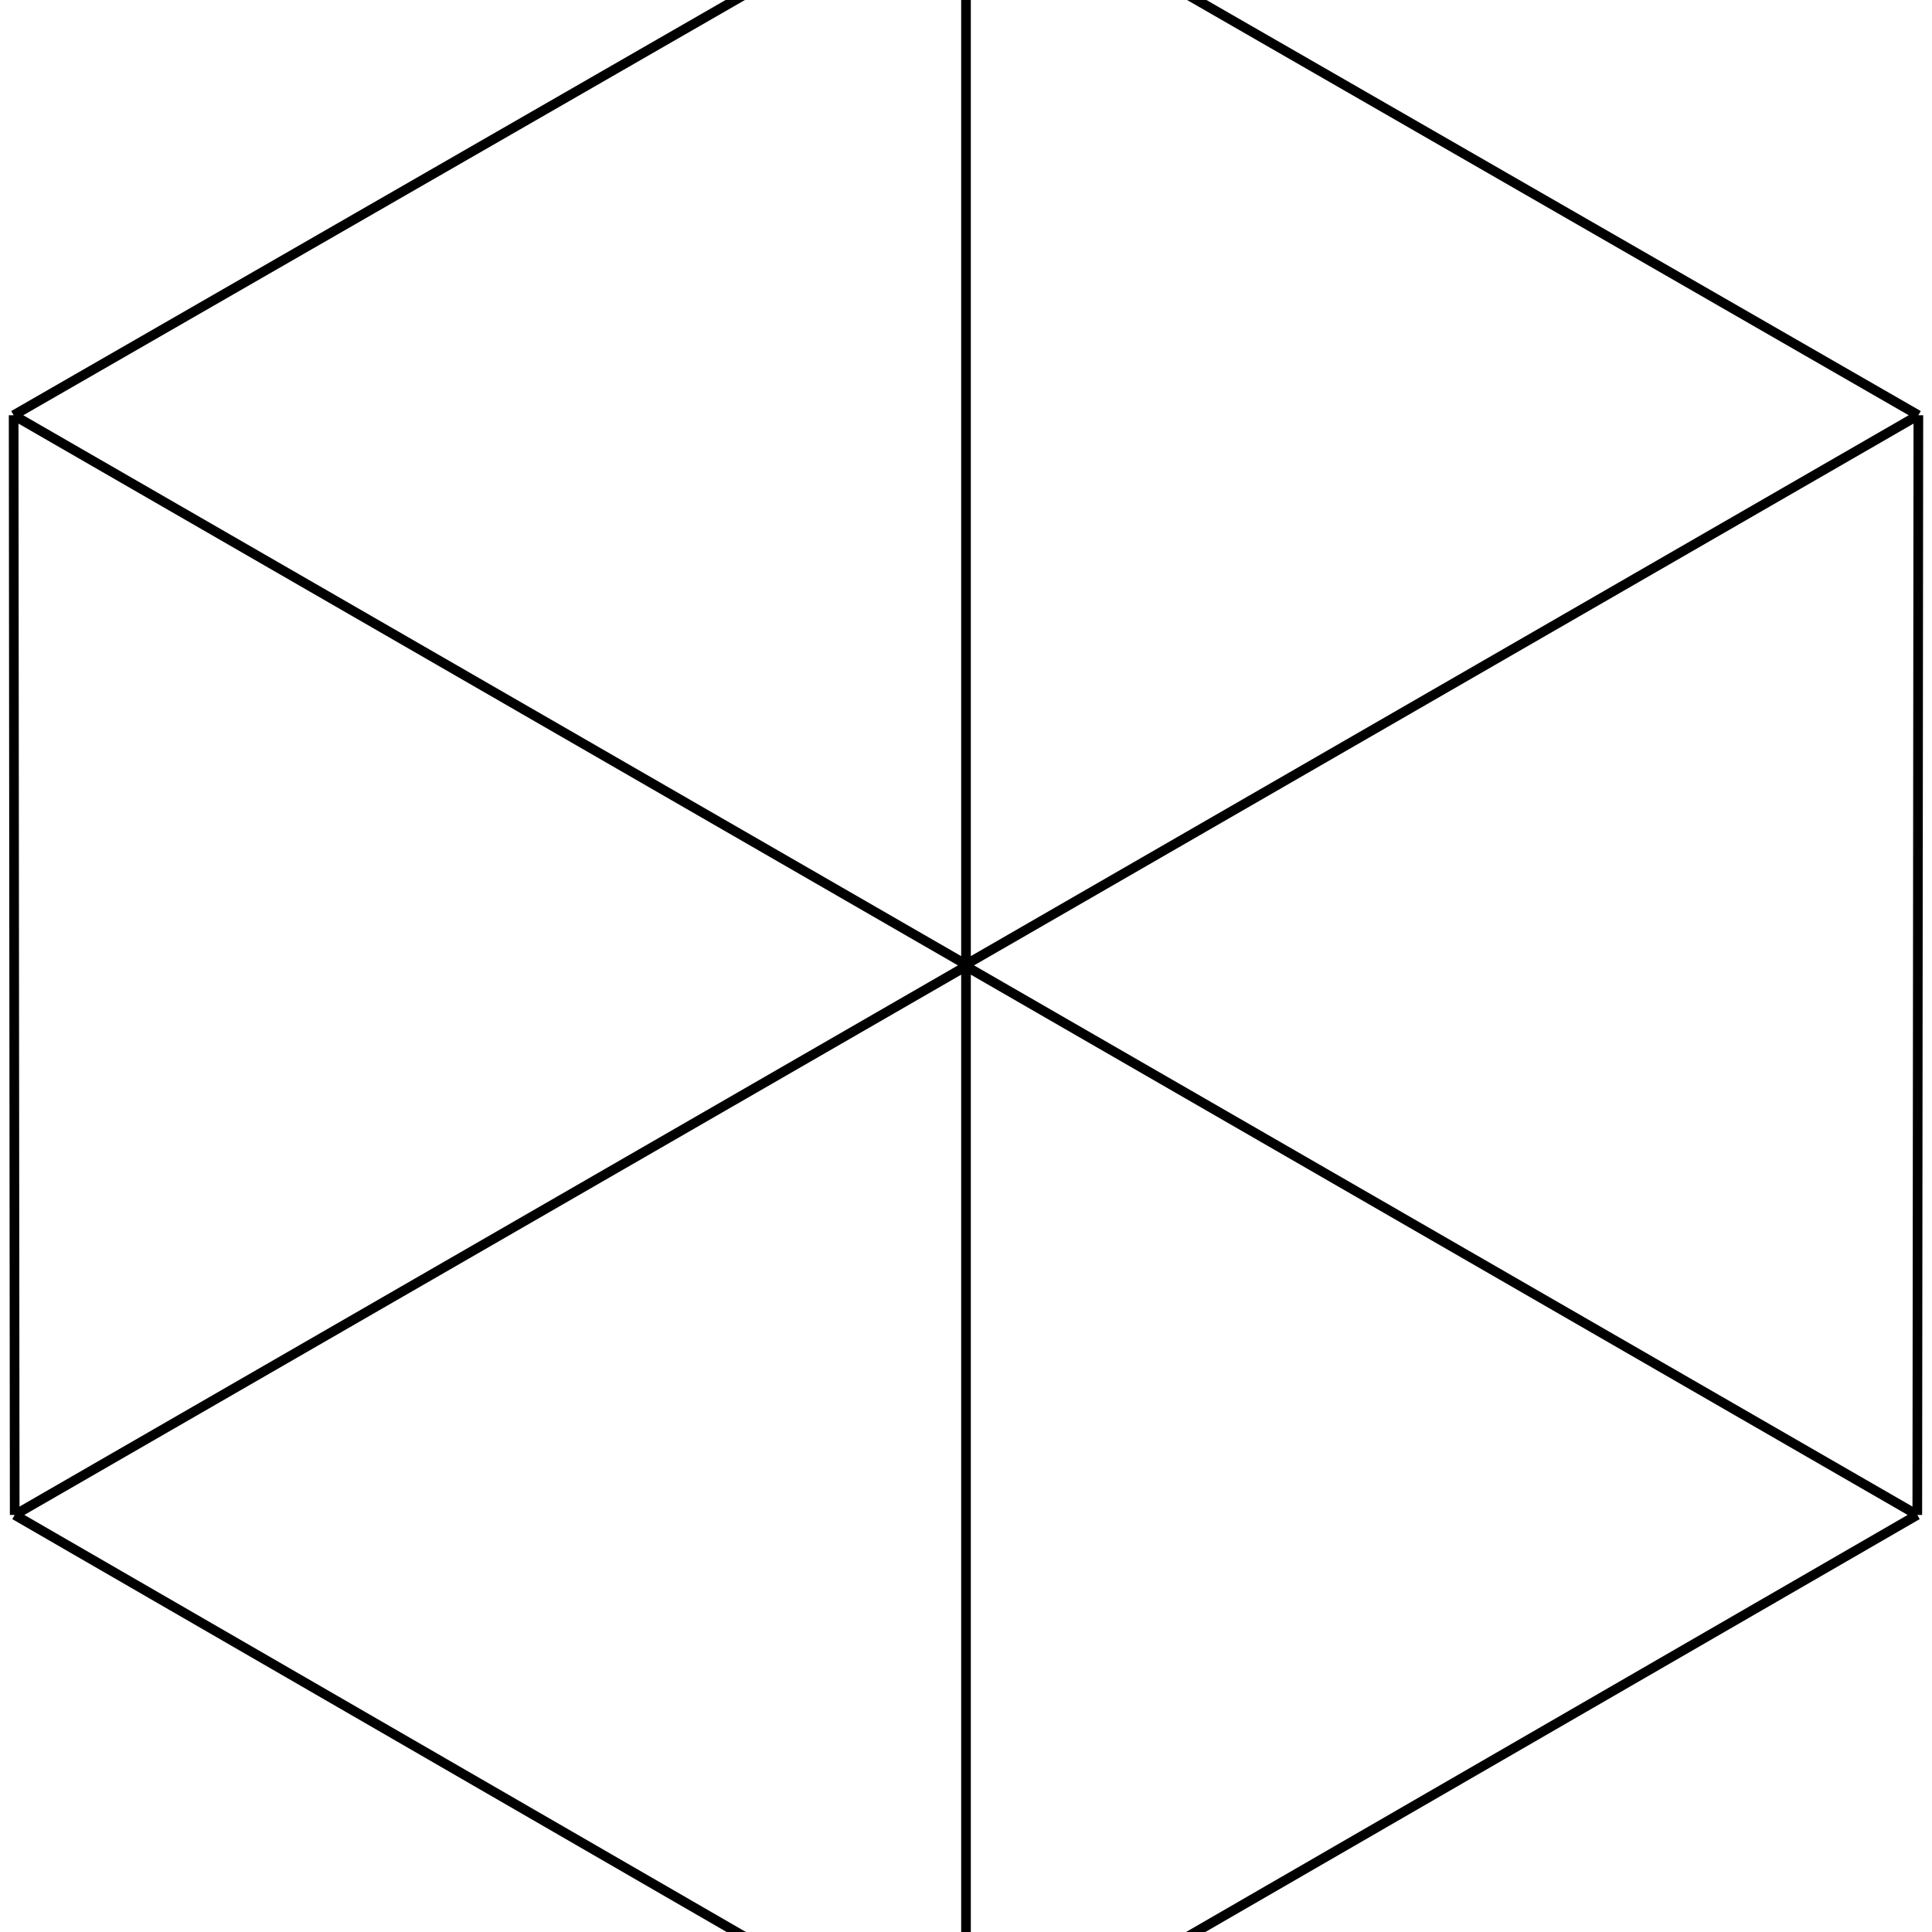
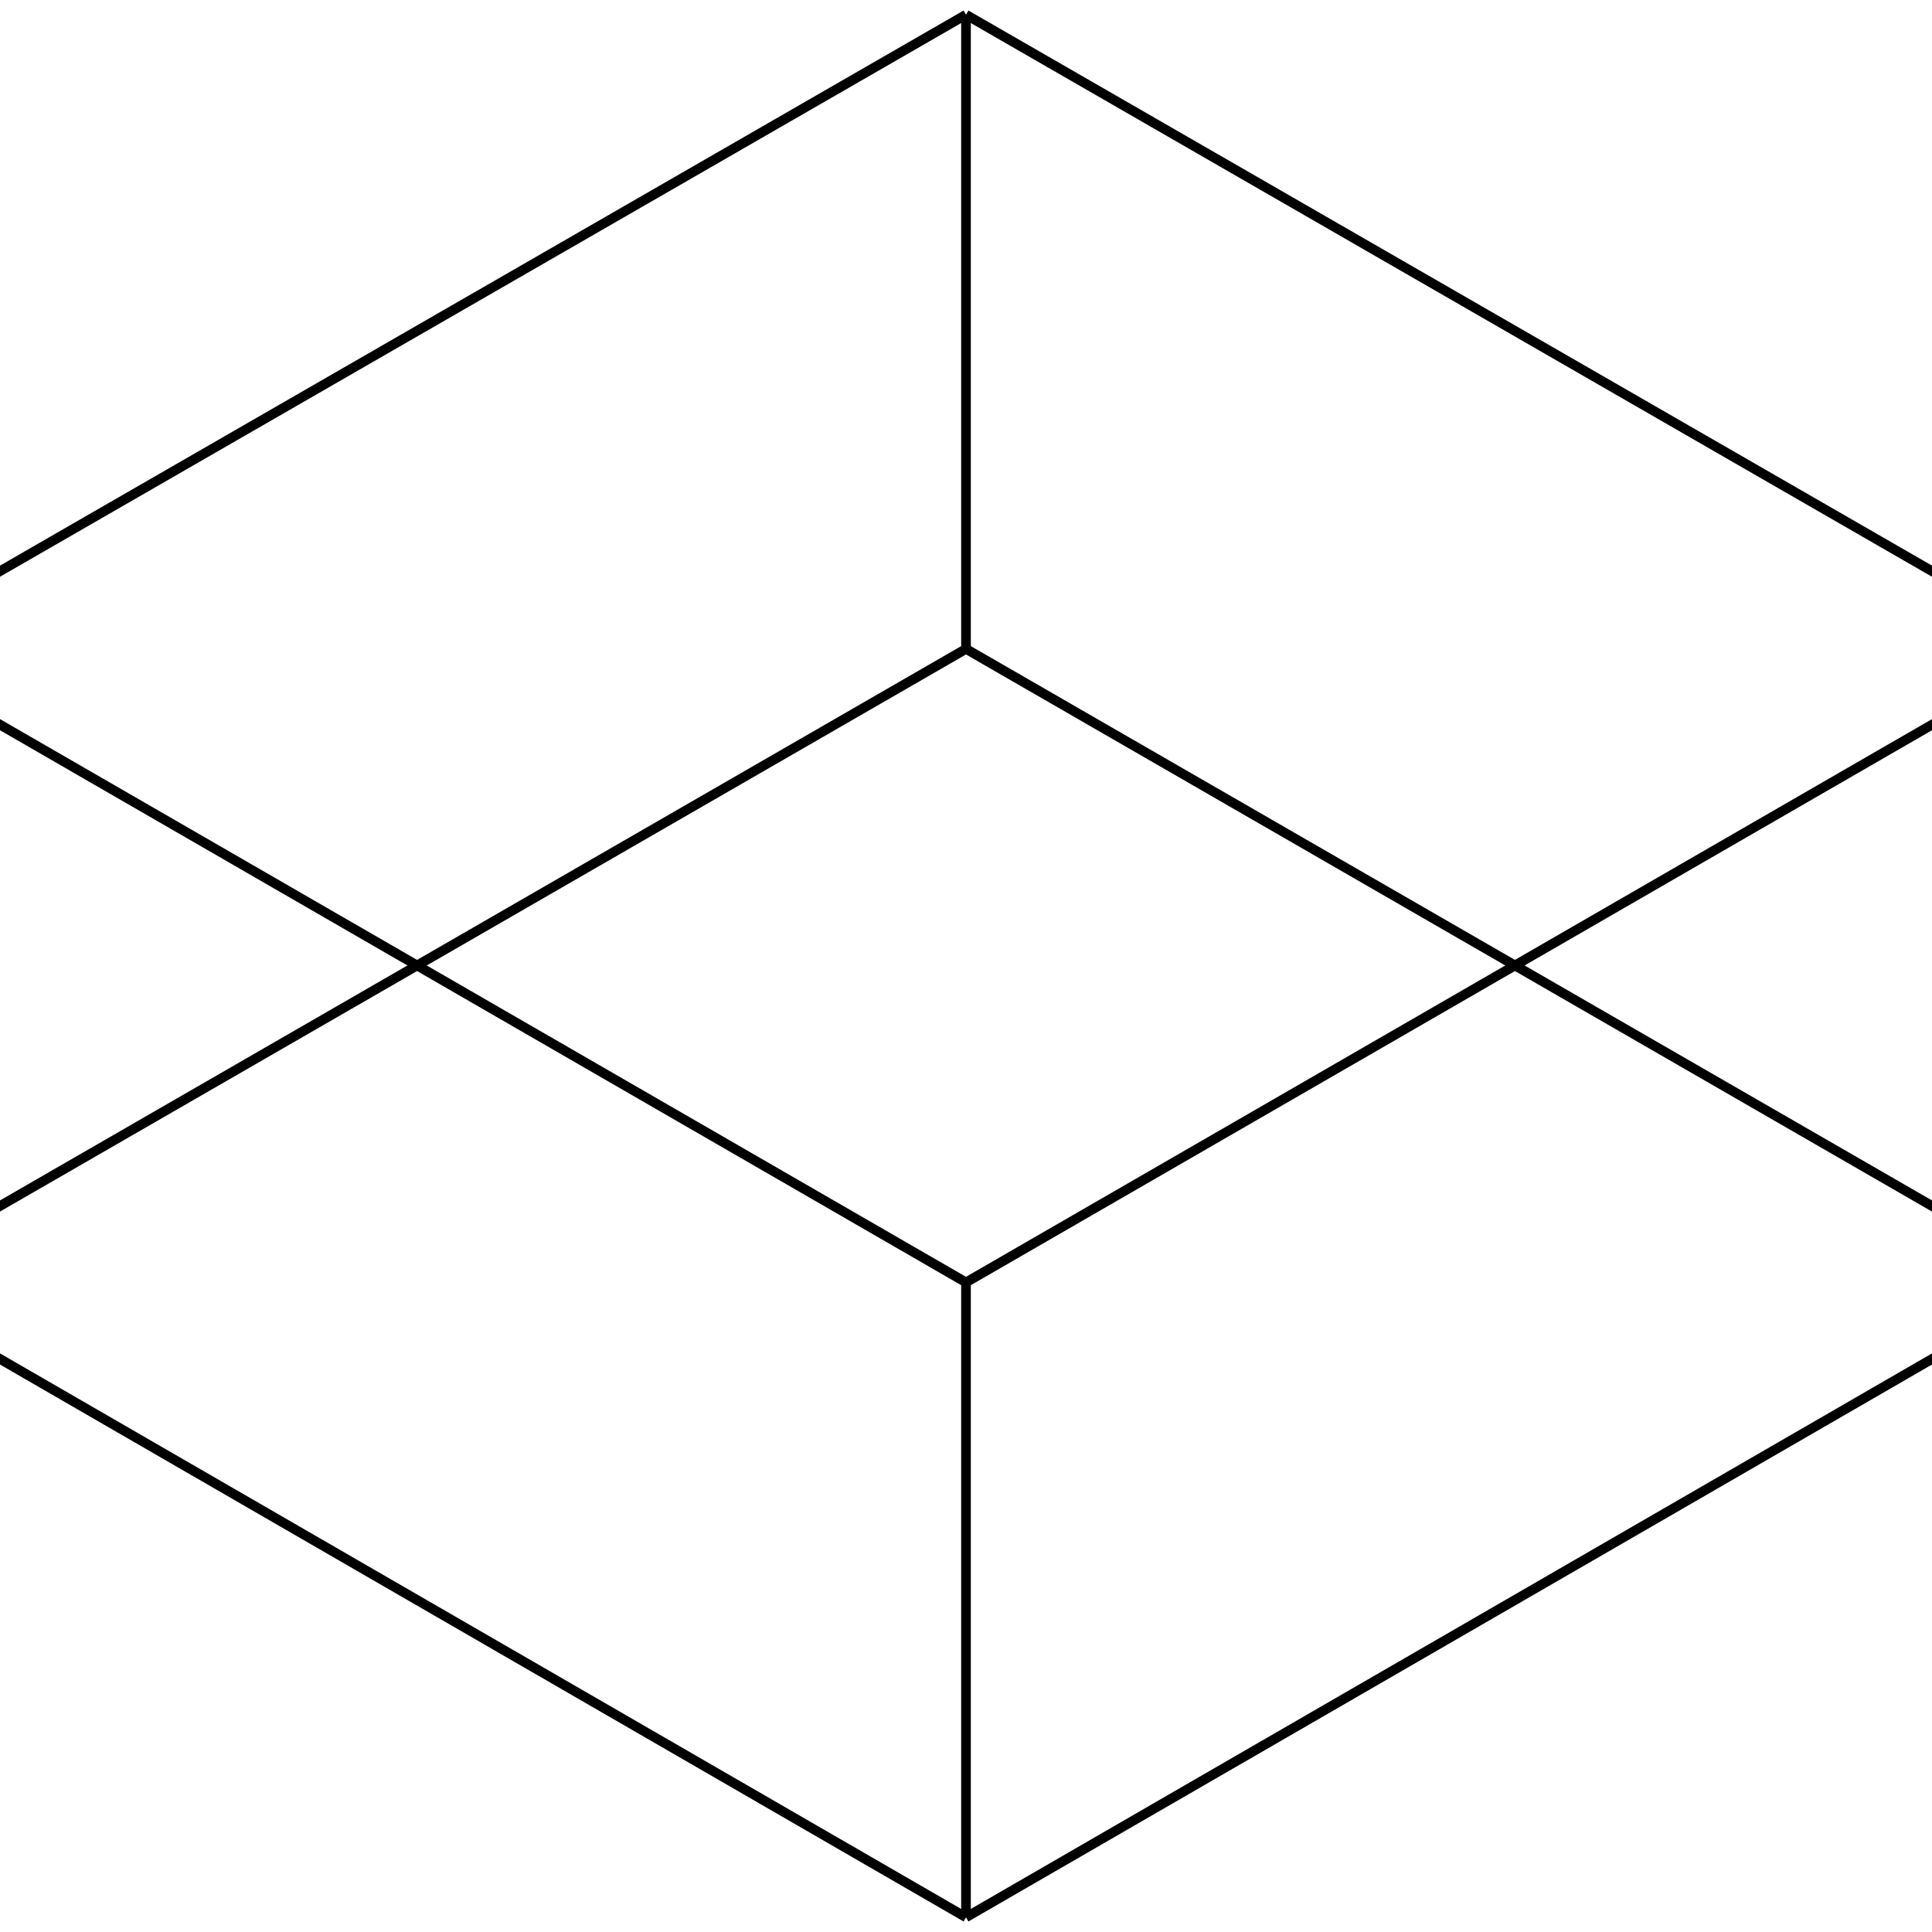
<svg xmlns="http://www.w3.org/2000/svg" viewBox="0 0 800 800">
-   <path d="M400,400.126 L400,-54.979 M6.086,627.3 L5.648,171.941 M400,400.126 L6.086,627.3 M400,-54.979 L5.648,171.941 M400,854.979 L400,399.367 M6.086,627.3 L400,854.979 M5.648,171.941 L400,399.367 M793.914,627.3 L794.352,171.941 M400,854.979 L793.914,627.3 M400,399.367 L794.352,171.941 M793.914,627.3 L400,400.126 M794.352,171.941 L400,-54.979" stroke="black" stroke-width="4" fill="red" />
+   <path d="M400,268.695 L400,6.086 M-54.852,531.013 L-55.105,268.258 M400,268.695 L-54.852,531.013 M400,6.086 L-55.105,268.258 M400,793.914 L400,531.013 M-54.852,531.013 L400,793.914 M-55.105,268.258 L400,531.013 M854.852,531.013 L855.105,268.258 M400,793.914 L854.852,531.013 M400,531.013 L855.105,268.258 M854.852,531.013 L400,268.695 M855.105,268.258 L400,6.086" stroke="black" stroke-width="4" fill="red" />
</svg>
